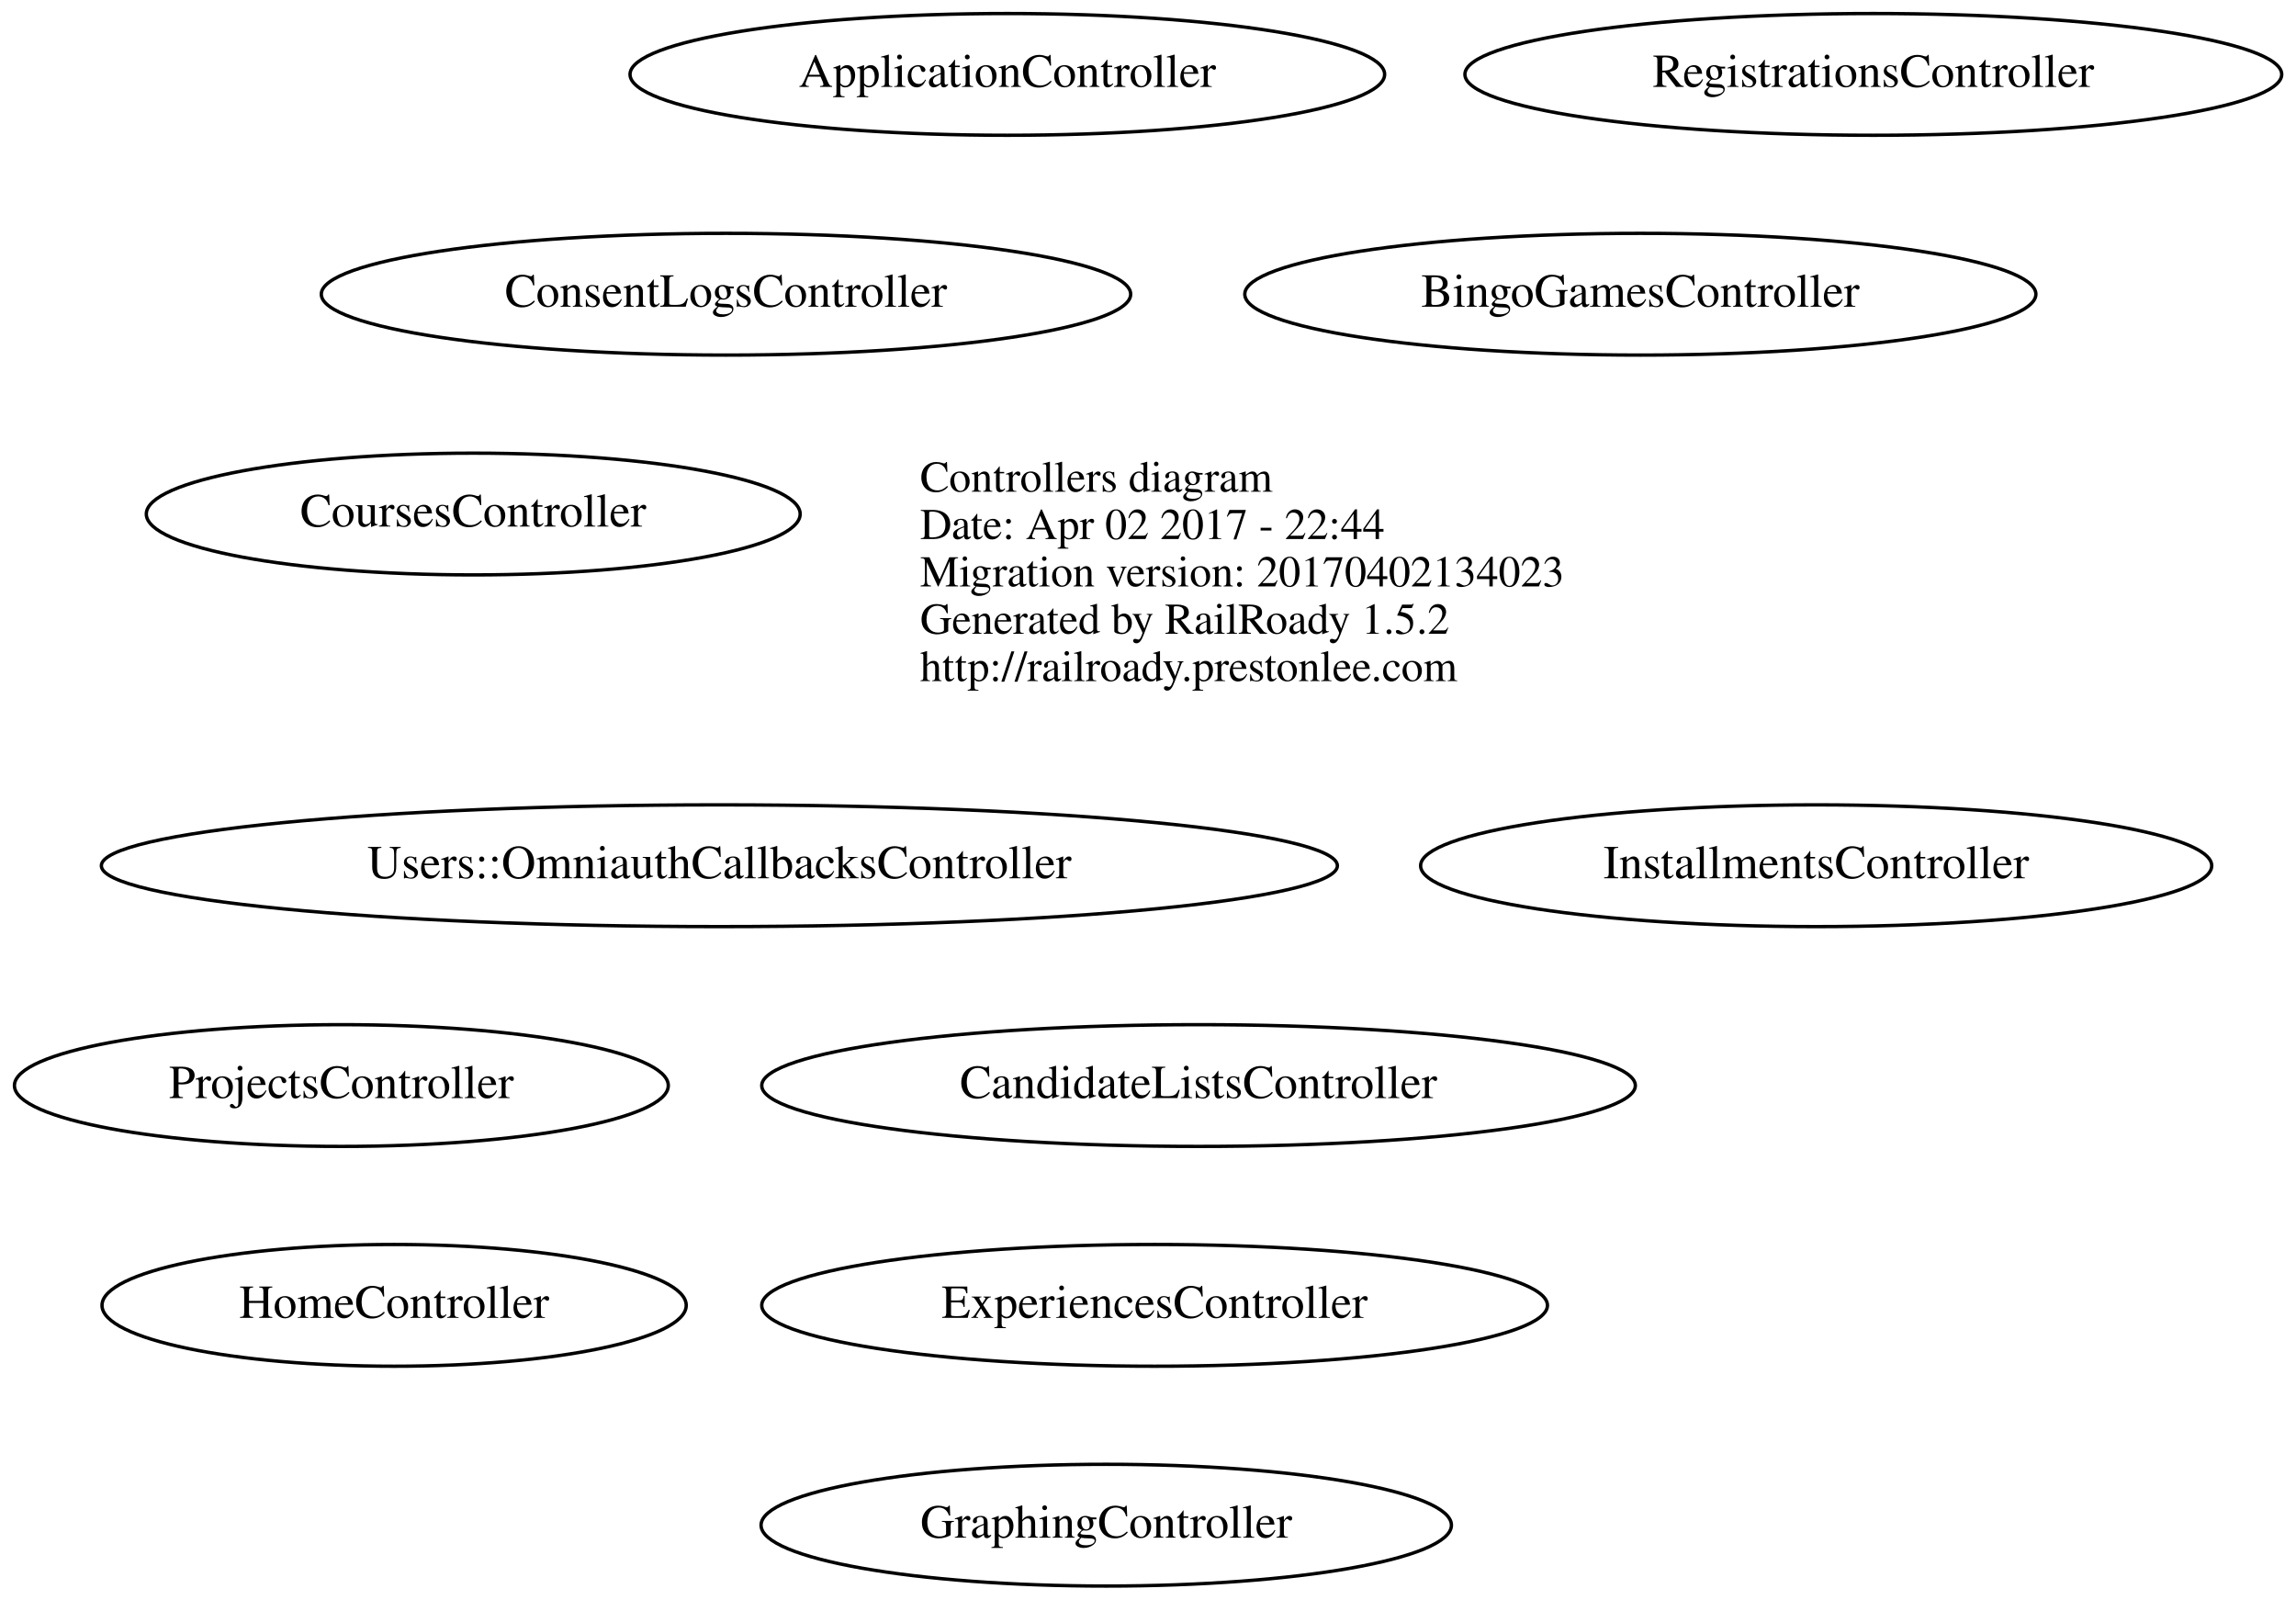
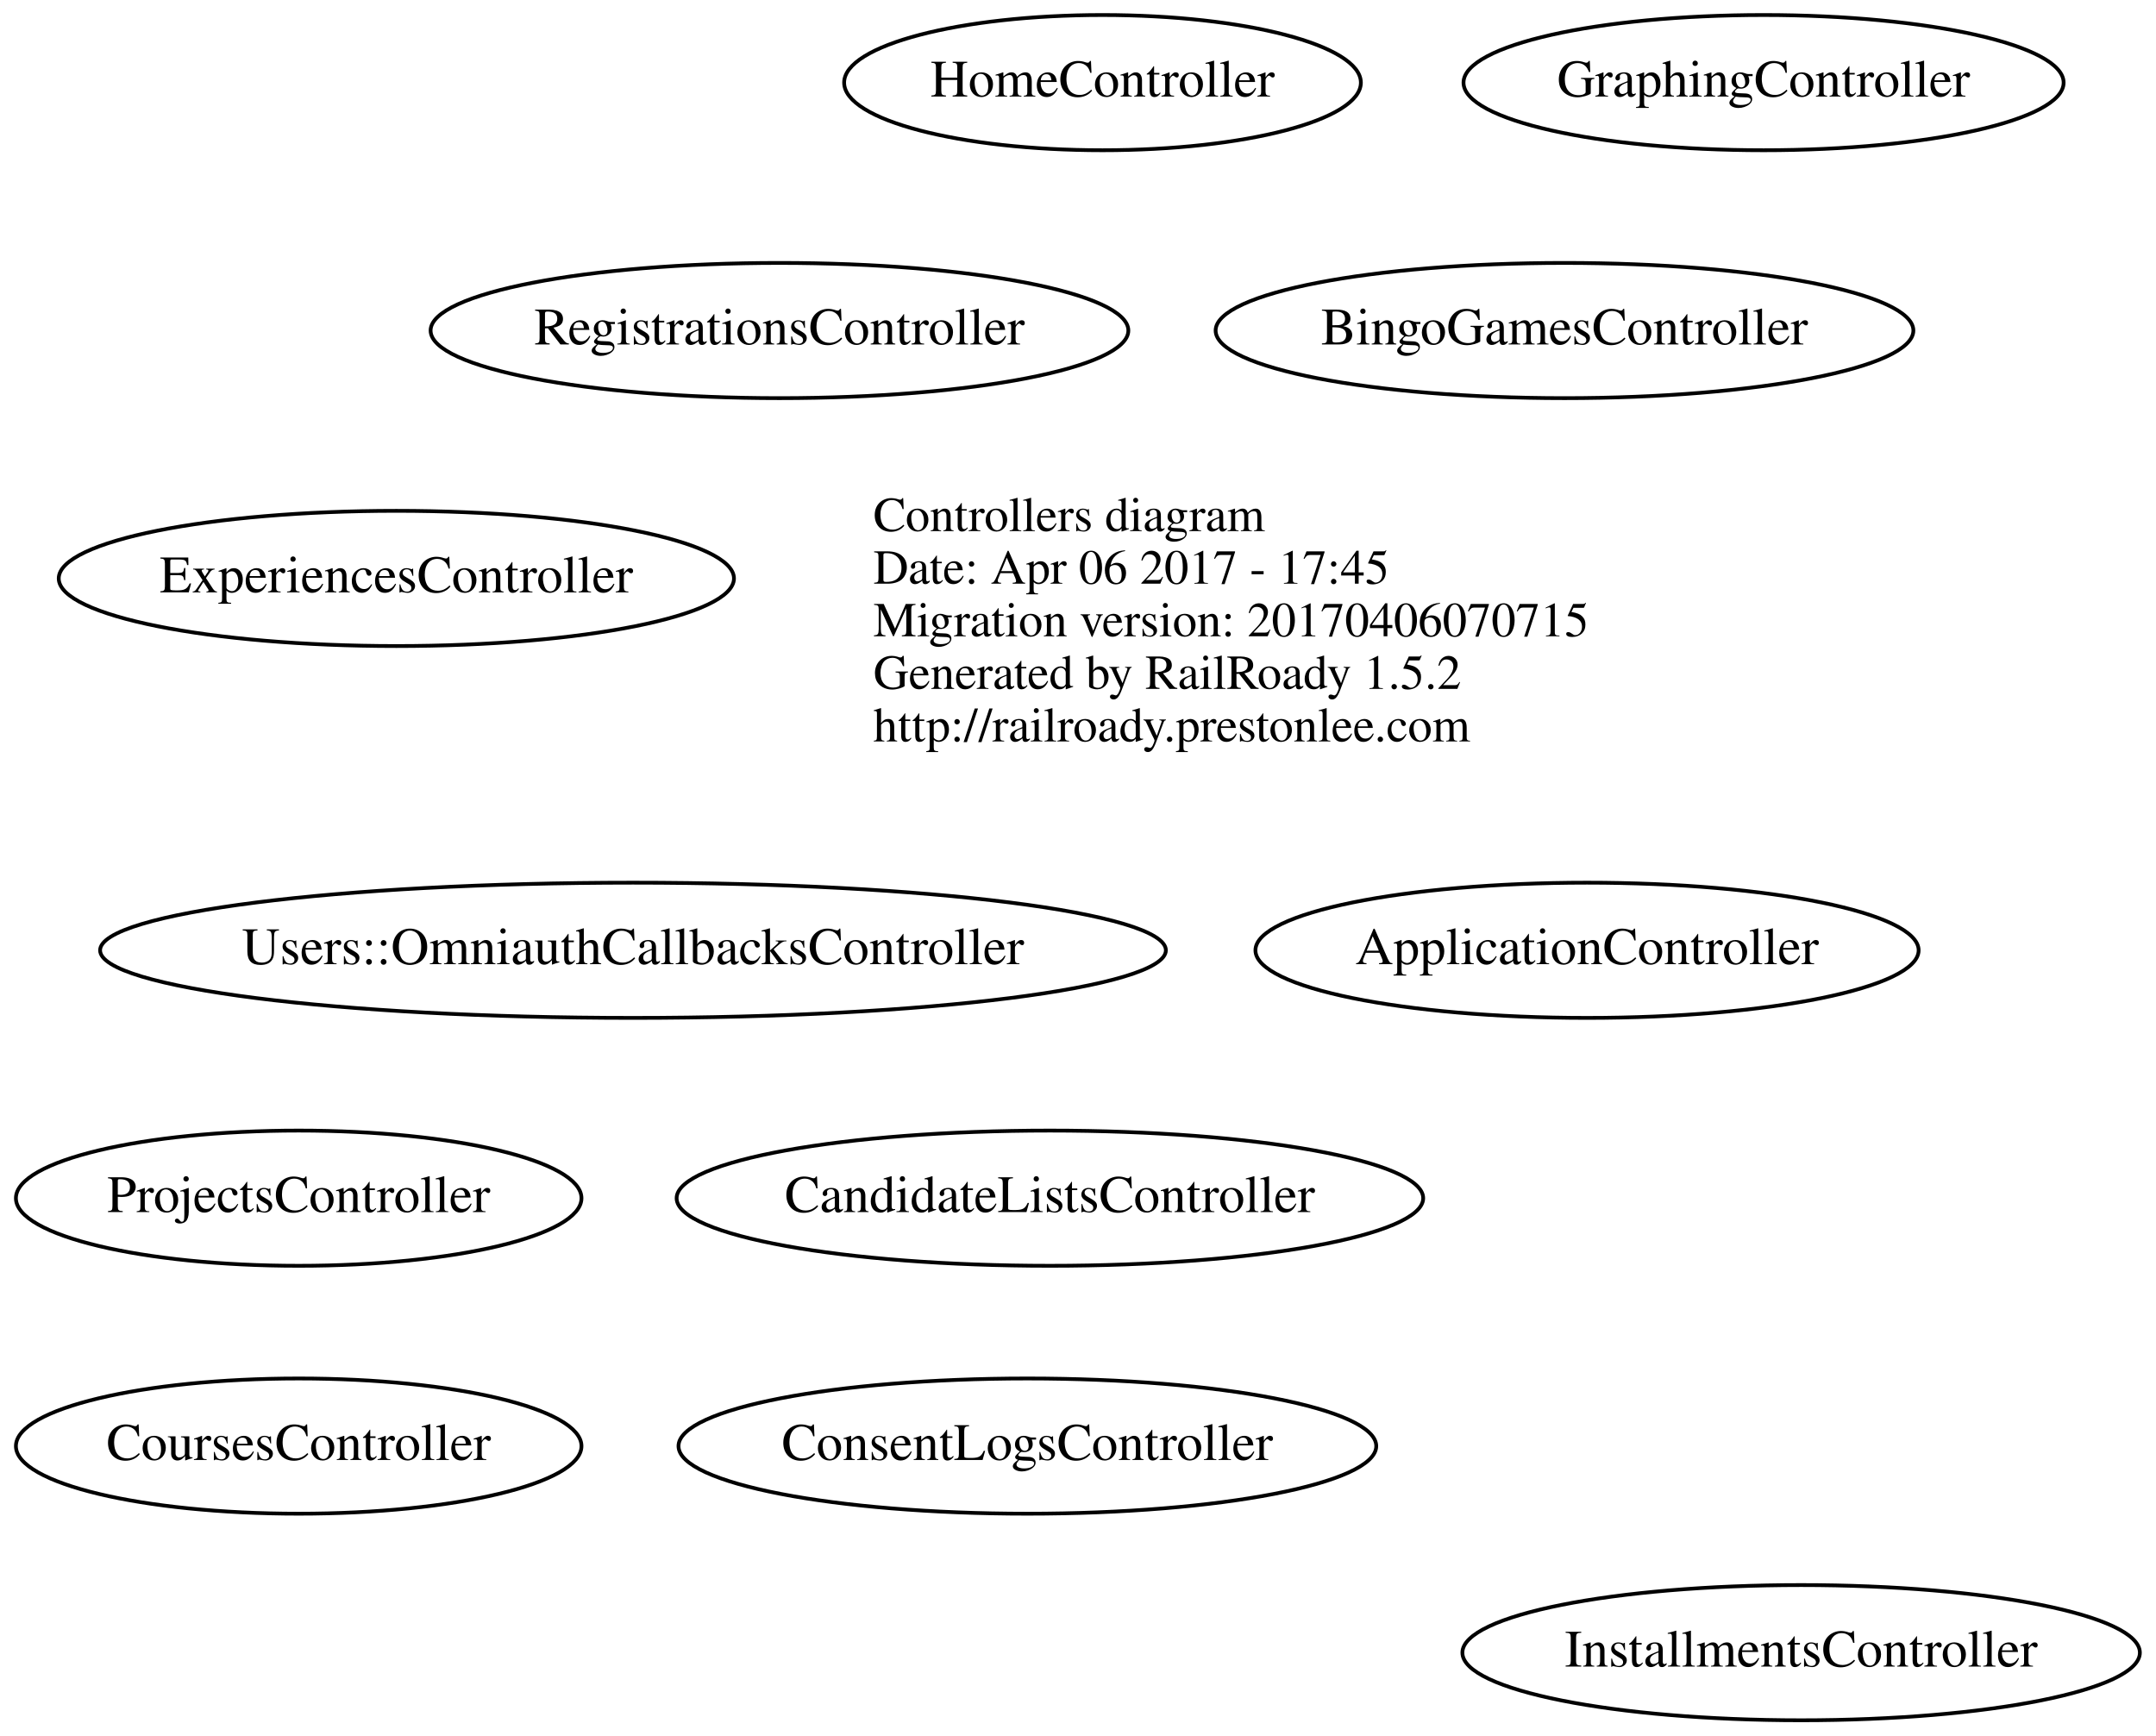
- <svg xmlns="http://www.w3.org/2000/svg" width="679pt" height="473pt" viewBox="0.00 0.00 678.78 473.00">
-   <g id="graph0" class="graph" transform="scale(1 1) rotate(0) translate(4 469)">
-     <polygon fill="none" stroke="none" points="-4,4 -4,-469 674.779,-469 674.779,4 -4,4" />
+ <svg xmlns="http://www.w3.org/2000/svg" width="574pt" height="462pt" viewBox="0.00 0.00 573.74 462.00">
+   <g id="graph0" class="graph" transform="scale(1 1) rotate(0) translate(180.393 249)">
+     <polygon fill="none" stroke="none" points="-180.393,213 -180.393,-249 393.342,-249 393.342,213 -180.393,213" />
    <g id="node1" class="node">
-       <text text-anchor="start" x="268" y="-323.6" font-family="Times,serif" font-size="13.00">Controllers diagram</text>
-       <text text-anchor="start" x="268" y="-309.6" font-family="Times,serif" font-size="13.00">Date: Apr 02 2017 - 22:44</text>
-       <text text-anchor="start" x="268" y="-295.6" font-family="Times,serif" font-size="13.00">Migration version: 20170402134023</text>
-       <text text-anchor="start" x="268" y="-281.6" font-family="Times,serif" font-size="13.00">Generated by RailRoady 1.5.2</text>
-       <text text-anchor="start" x="268" y="-267.6" font-family="Times,serif" font-size="13.00">http://railroady.prestonlee.com</text>
+       <text text-anchor="start" x="52" y="-107.6" font-family="Times,serif" font-size="13.00">Controllers diagram</text>
+       <text text-anchor="start" x="52" y="-93.6" font-family="Times,serif" font-size="13.00">Date: Apr 06 2017 - 17:45</text>
+       <text text-anchor="start" x="52" y="-79.6" font-family="Times,serif" font-size="13.00">Migration version: 20170406070715</text>
+       <text text-anchor="start" x="52" y="-65.6" font-family="Times,serif" font-size="13.00">Generated by RailRoady 1.5.2</text>
+       <text text-anchor="start" x="52" y="-51.6" font-family="Times,serif" font-size="13.00">http://railroady.prestonlee.com</text>
    </g>
    <g id="node2" class="node">
-       <ellipse fill="none" stroke="black" cx="293.79" cy="-447" rx="111.581" ry="18" />
-       <text text-anchor="middle" x="293.79" y="-443.3" font-family="Times,serif" font-size="14.00">ApplicationController</text>
+       <ellipse fill="none" stroke="black" cx="-101" cy="70" rx="75.287" ry="18" />
+       <text text-anchor="middle" x="-101" y="73.7" font-family="Times,serif" font-size="14.00">ProjectsController</text>
    </g>
    <g id="node3" class="node">
-       <ellipse fill="none" stroke="black" cx="480.99" cy="-382" rx="116.979" ry="18" />
-       <text text-anchor="middle" x="480.99" y="-378.3" font-family="Times,serif" font-size="14.00">BingoGamesController</text>
+       <ellipse fill="none" stroke="black" cx="236" cy="-161" rx="92.883" ry="18" />
+       <text text-anchor="middle" x="236" y="-157.3" font-family="Times,serif" font-size="14.00">BingoGamesController</text>
    </g>
    <g id="node4" class="node">
-       <ellipse fill="none" stroke="black" cx="350.339" cy="-148" rx="129.177" ry="18" />
-       <text text-anchor="middle" x="350.339" y="-144.3" font-family="Times,serif" font-size="14.00">CandidateListsController</text>
+       <ellipse fill="none" stroke="black" cx="99" cy="70" rx="99.382" ry="18" />
+       <text text-anchor="middle" x="99" y="73.7" font-family="Times,serif" font-size="14.00">CandidateListsController</text>
    </g>
    <g id="node5" class="node">
-       <ellipse fill="none" stroke="black" cx="210.589" cy="-382" rx="119.679" ry="18" />
-       <text text-anchor="middle" x="210.589" y="-378.3" font-family="Times,serif" font-size="14.00">ConsentLogsController</text>
+       <ellipse fill="none" stroke="black" cx="-101" cy="136" rx="75.287" ry="18" />
+       <text text-anchor="middle" x="-101" y="139.7" font-family="Times,serif" font-size="14.00">CoursesController</text>
    </g>
    <g id="node6" class="node">
-       <ellipse fill="none" stroke="black" cx="135.841" cy="-317" rx="96.683" ry="18" />
-       <text text-anchor="middle" x="135.841" y="-313.3" font-family="Times,serif" font-size="14.00">CoursesController</text>
+       <ellipse fill="none" stroke="black" cx="242" cy="4" rx="88.284" ry="18" />
+       <text text-anchor="middle" x="242" y="7.7" font-family="Times,serif" font-size="14.00">ApplicationController</text>
    </g>
    <g id="node7" class="node">
-       <ellipse fill="none" stroke="black" cx="337.34" cy="-83" rx="116.18" ry="18" />
-       <text text-anchor="middle" x="337.34" y="-79.3" font-family="Times,serif" font-size="14.00">ExperiencesController</text>
+       <ellipse fill="none" stroke="black" cx="27" cy="-161" rx="92.883" ry="18" />
+       <text text-anchor="middle" x="27" y="-157.3" font-family="Times,serif" font-size="14.00">RegistrationsController</text>
    </g>
    <g id="node8" class="node">
-       <ellipse fill="none" stroke="black" cx="323.041" cy="-18" rx="102.082" ry="18" />
-       <text text-anchor="middle" x="323.041" y="-14.3" font-family="Times,serif" font-size="14.00">GraphingController</text>
+       <ellipse fill="none" stroke="black" cx="-75" cy="-95" rx="89.885" ry="18" />
+       <text text-anchor="middle" x="-75" y="-91.3" font-family="Times,serif" font-size="14.00">ExperiencesController</text>
    </g>
    <g id="node9" class="node">
-       <ellipse fill="none" stroke="black" cx="112.442" cy="-83" rx="86.385" ry="18" />
-       <text text-anchor="middle" x="112.442" y="-79.3" font-family="Times,serif" font-size="14.00">HomeController</text>
+       <ellipse fill="none" stroke="black" cx="-12" cy="4" rx="141.875" ry="18" />
+       <text text-anchor="middle" x="-12" y="7.7" font-family="Times,serif" font-size="14.00">Users::OmniauthCallbacksController</text>
    </g>
    <g id="node10" class="node">
-       <ellipse fill="none" stroke="black" cx="532.99" cy="-213" rx="116.979" ry="18" />
-       <text text-anchor="middle" x="532.99" y="-209.3" font-family="Times,serif" font-size="14.00">InstallmentsController</text>
+       <ellipse fill="none" stroke="black" cx="113" cy="-227" rx="68.788" ry="18" />
+       <text text-anchor="middle" x="113" y="-223.3" font-family="Times,serif" font-size="14.00">HomeController</text>
    </g>
    <g id="node11" class="node">
-       <ellipse fill="none" stroke="black" cx="96.841" cy="-148" rx="96.683" ry="18" />
-       <text text-anchor="middle" x="96.841" y="-144.3" font-family="Times,serif" font-size="14.00">ProjectsController</text>
+       <ellipse fill="none" stroke="black" cx="299" cy="191" rx="90.184" ry="18" />
+       <text text-anchor="middle" x="299" y="194.7" font-family="Times,serif" font-size="14.00">InstallmentsController</text>
    </g>
    <g id="node12" class="node">
-       <ellipse fill="none" stroke="black" cx="549.889" cy="-447" rx="120.779" ry="18" />
-       <text text-anchor="middle" x="549.889" y="-443.3" font-family="Times,serif" font-size="14.00">RegistrationsController</text>
+       <ellipse fill="none" stroke="black" cx="93" cy="136" rx="92.883" ry="18" />
+       <text text-anchor="middle" x="93" y="139.7" font-family="Times,serif" font-size="14.00">ConsentLogsController</text>
    </g>
    <g id="node13" class="node">
-       <ellipse fill="none" stroke="black" cx="208.634" cy="-213" rx="182.768" ry="18" />
-       <text text-anchor="middle" x="208.634" y="-209.3" font-family="Times,serif" font-size="14.00">Users::OmniauthCallbacksController</text>
+       <ellipse fill="none" stroke="black" cx="289" cy="-227" rx="79.886" ry="18" />
+       <text text-anchor="middle" x="289" y="-223.3" font-family="Times,serif" font-size="14.00">GraphingController</text>
    </g>
  </g>
</svg>
